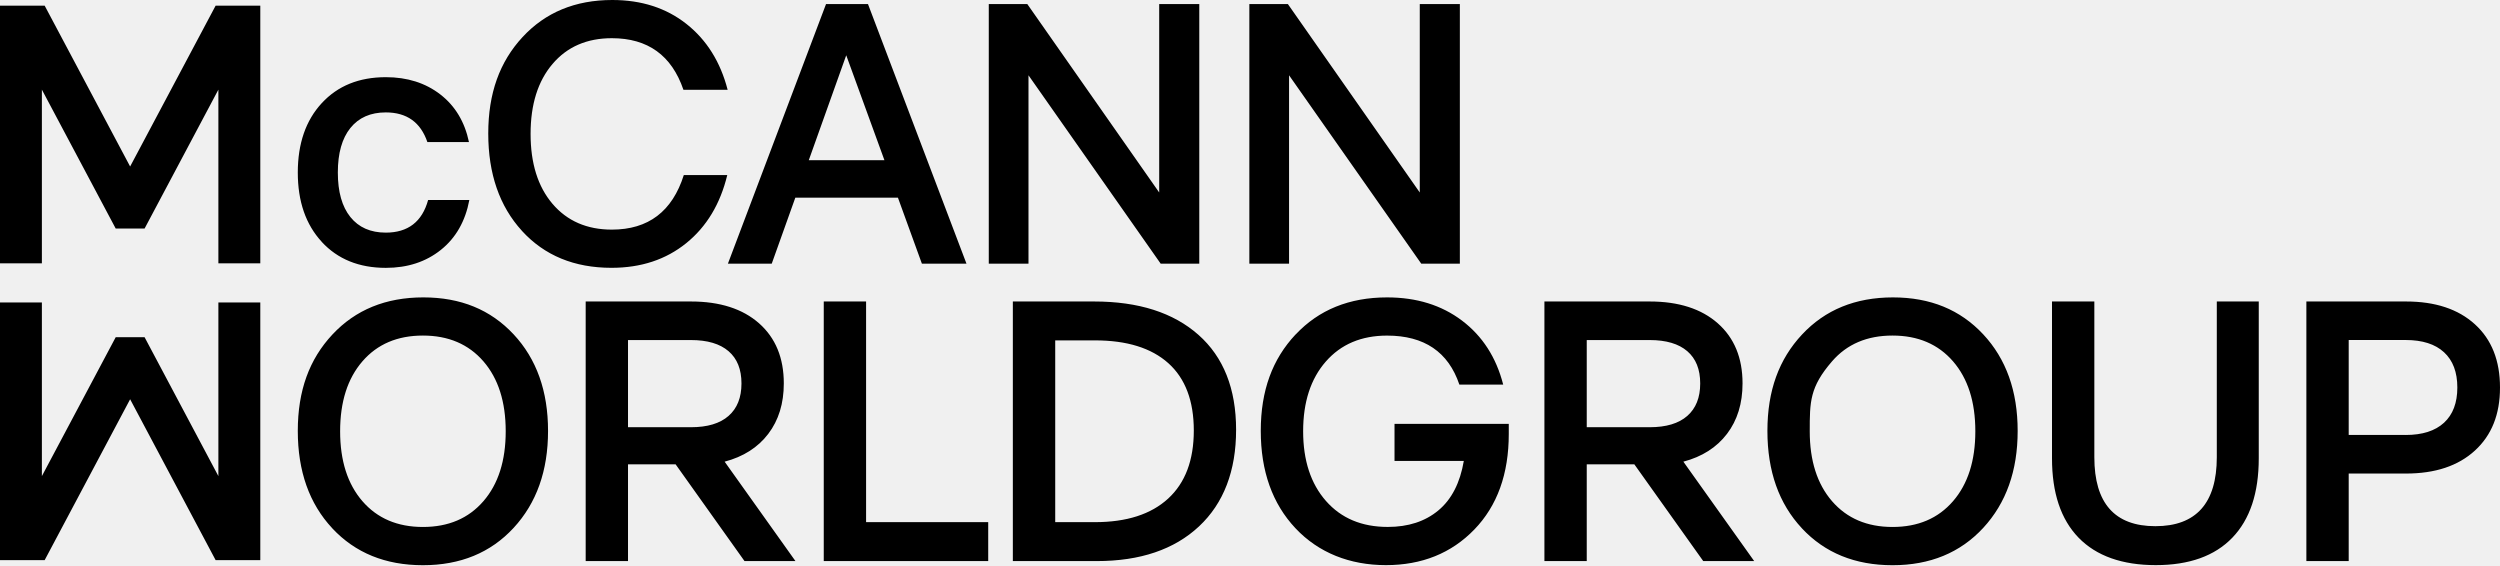
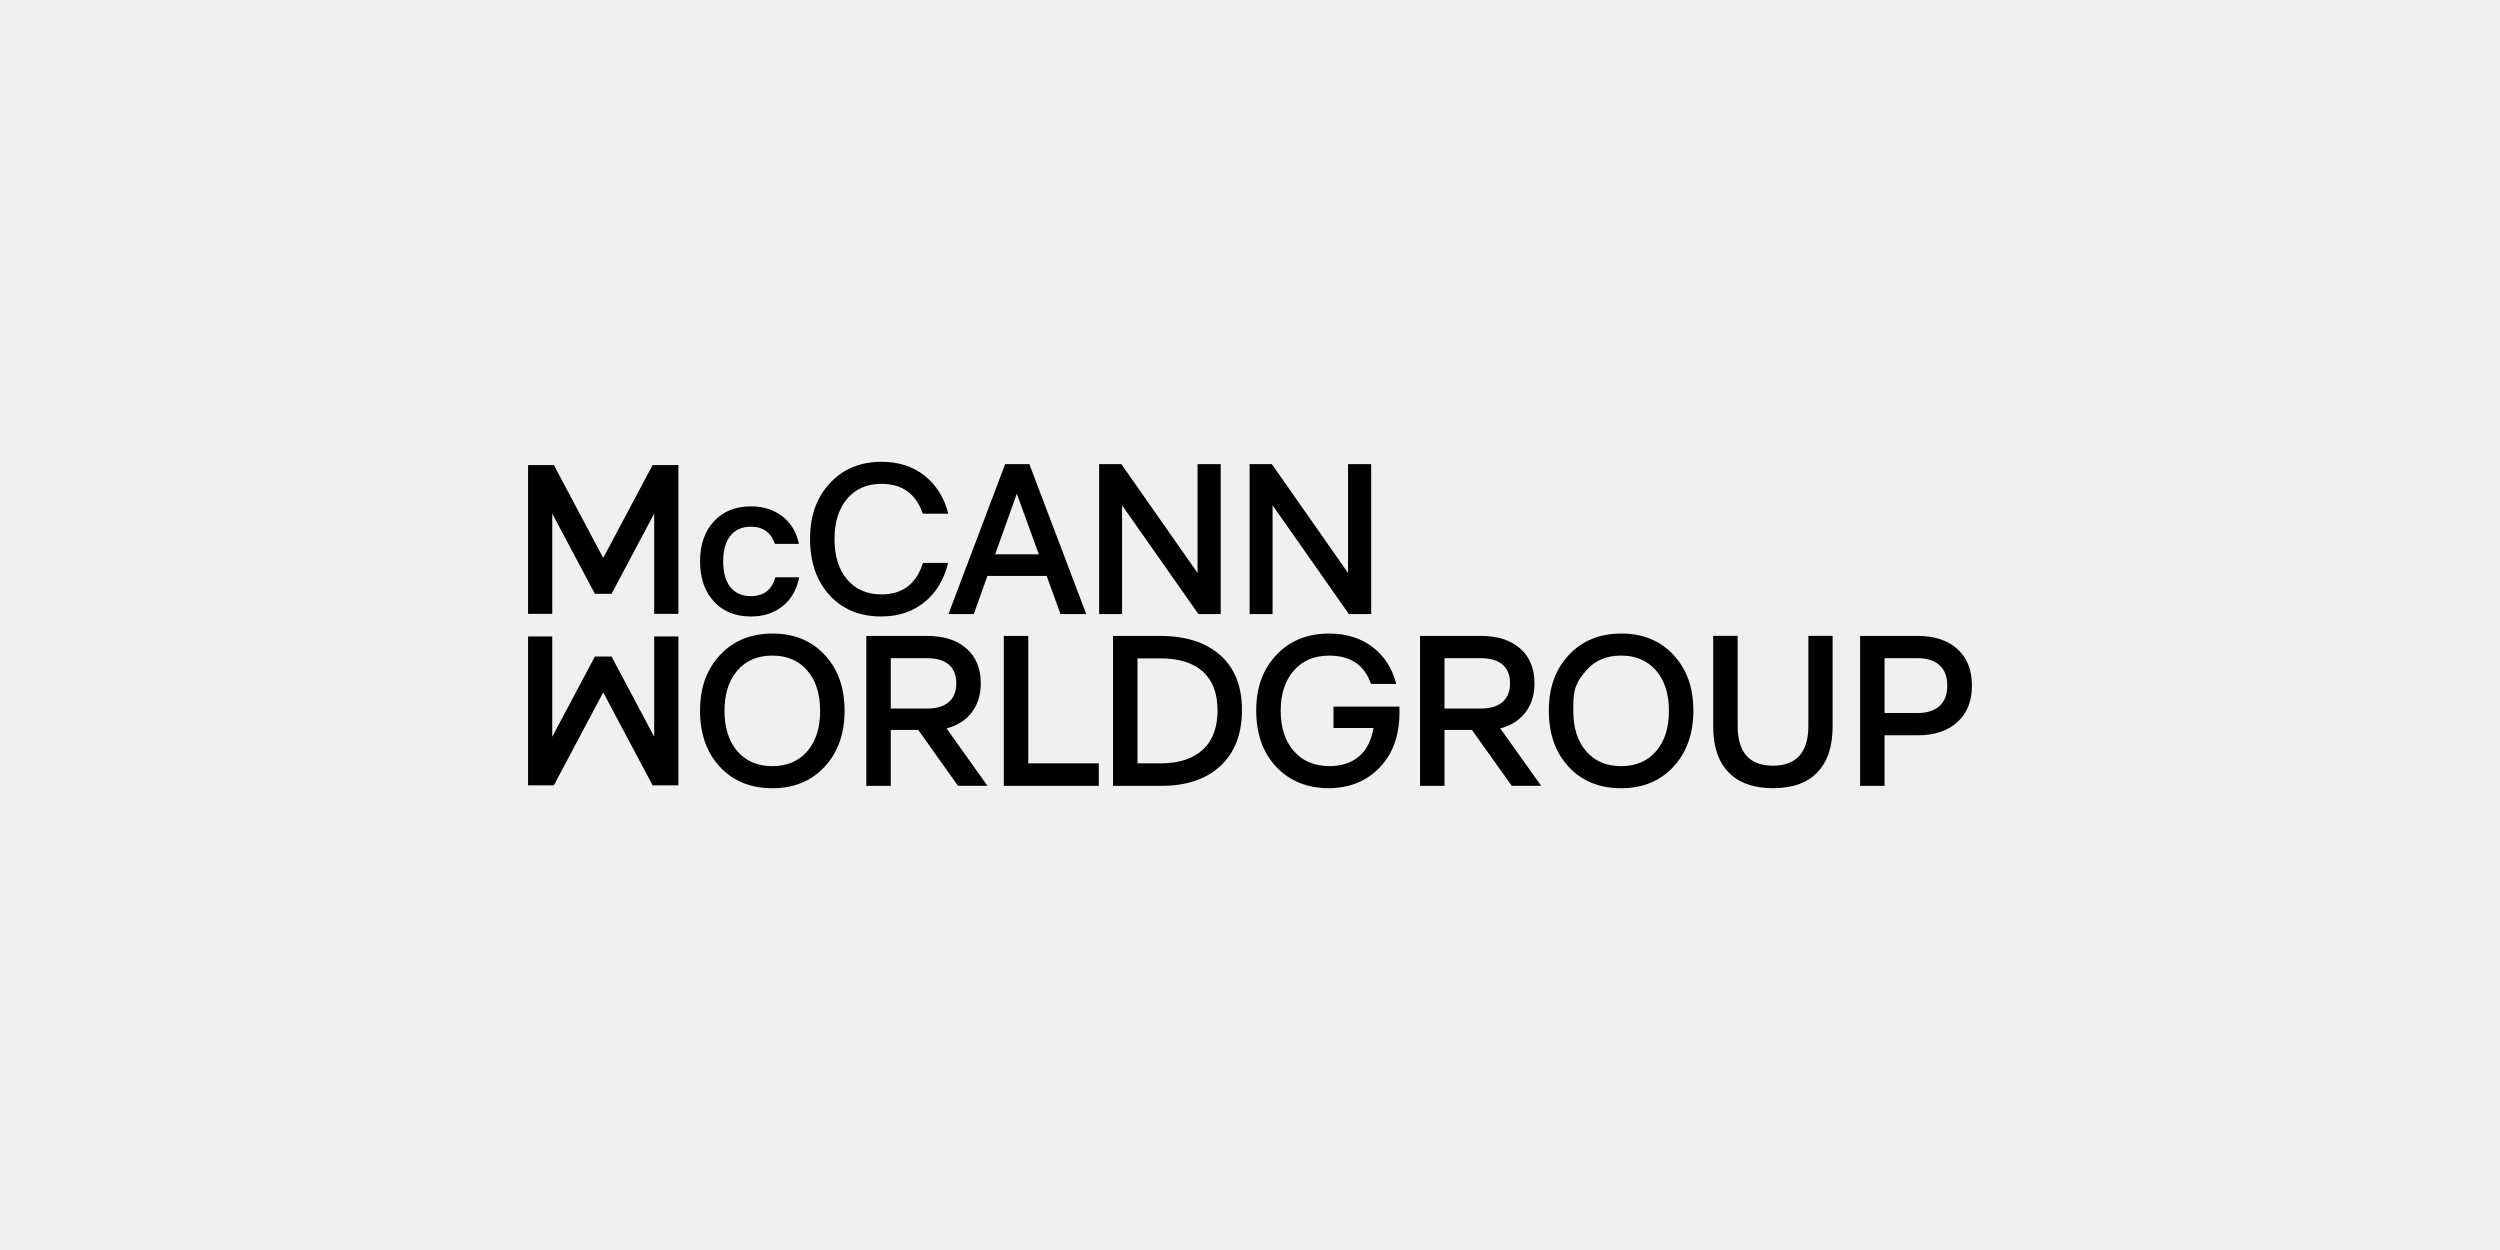
- <svg xmlns="http://www.w3.org/2000/svg" width="4702.538" height="1063.091" fill="none">
-   <g fill="#fff" clip-path="url(#a)" style="fill:#000;stroke-width:.094" transform="scale(10.6309)">
-     <path d="M56.93 42.788c-2.83-3.066-4.239-7.154-4.239-12.27 0-5.117 1.416-9.212 4.24-12.27 2.83-3.066 6.606-4.592 11.331-4.592q5.696-.002 9.644 3.051c2.632 2.037 4.32 4.847 5.072 8.431H75.62c-1.194-3.496-3.642-5.248-7.358-5.248q-4.046 0-6.266 2.759c-1.482 1.84-2.22 4.46-2.22 7.876s.738 6.036 2.22 7.876q2.22 2.76 6.266 2.759c3.93 0 6.43-1.927 7.49-5.774h7.292c-.708 3.76-2.388 6.708-5.035 8.825-2.654 2.124-5.898 3.183-9.747 3.183-4.726 0-8.508-1.533-11.331-4.592zm35.425-1.941q-5.963-6.527-5.964-17.227c0-7.13 2.02-12.686 6.067-17.058C96.498 2.19 101.792 0 108.331 0c5.169 0 9.548 1.409 13.124 4.234 3.575 2.824 6.008 6.7 7.291 11.65h-7.822c-2.079-6.081-6.296-9.125-12.659-9.125q-6.624-.002-10.506 4.562c-2.588 3.044-3.878 7.16-3.878 12.372s1.29 9.329 3.878 12.373c2.588 3.036 6.09 4.562 10.506 4.562 6.451 0 10.69-3.22 12.725-9.65h7.69q-1.858 7.675-7.255 12.044c-3.605 2.912-8.007 4.365-13.226 4.365q-9.874.002-15.844-6.533zm66.525-5.869h-18.158l-4.173 11.679h-7.756L146.155.723h7.425l17.428 45.934h-7.888zm-2.388-6.628-6.761-18.569-6.628 18.57zM174.945.723h6.827l23.335 33.335V.723h7.092v45.934h-6.827l-23.393-33.336v33.336h-7.026V.723Zm46.106 0h6.827l23.334 33.335V.723h7.092v45.934h-6.827l-23.393-33.336v33.336h-7.026V.723ZM58.789 93.468Q52.692 86.94 52.69 76.24c0-7.13 2.043-12.686 6.134-17.058 4.085-4.372 9.445-6.562 16.073-6.562s11.906 2.175 15.976 6.533c4.062 4.35 6.097 10.051 6.097 17.095s-2.035 12.766-6.097 17.16-9.415 6.599-16.043 6.599-11.973-2.175-16.043-6.533zm26.747-4.789c2.632-3.043 3.944-7.16 3.944-12.372s-1.312-9.328-3.944-12.372c-2.632-3.037-6.2-4.562-10.705-4.562-4.504 0-8.073 1.518-10.705 4.562s-3.944 7.16-3.944 12.372 1.312 9.329 3.944 12.372c2.632 3.037 6.2 4.562 10.705 4.562q6.757.002 10.705-4.562m46.197 10.599-12.194-17.124h-8.42v17.124h-7.49V53.344h18.623c5.124 0 9.149 1.292 12.062 3.868 2.919 2.584 4.371 6.124 4.371 10.628q.002 5.312-2.749 8.927c-1.836 2.409-4.409 4.044-7.72 4.92l12.526 17.584h-9.016zm-20.614-23.686h11.133c2.92 0 5.139-.664 6.657-2 1.527-1.336 2.286-3.248 2.286-5.745s-.759-4.394-2.286-5.708q-2.289-1.97-6.657-1.97h-11.133zm34.635-22.248h7.49v39.044h21.609v6.89h-29.099zm33.457 0h14.384c7.866 0 14.015 1.97 18.461 5.905 4.438 3.934 6.657 9.54 6.657 16.795s-2.189 13.008-6.561 17.095c-4.372 4.088-10.403 6.139-18.093 6.139h-14.848zm14.517 39.044q8.415.002 12.961-4.168 4.543-4.172 4.541-12.044t-4.505-11.913c-3.008-2.693-7.335-4.036-12.99-4.036h-7.026V92.38h7.026zm35.521-33.205c4.107-4.372 9.503-6.562 16.175-6.562 5.213 0 9.636 1.365 13.256 4.102s6.053 6.504 7.292 11.322h-7.756c-1.947-5.774-6.208-8.665-12.792-8.665q-6.822.002-10.837 4.592c-2.677 3.058-4.011 7.175-4.011 12.335s1.349 9.278 4.04 12.336c2.699 3.066 6.341 4.591 10.934 4.591 3.62 0 6.606-.97 8.95-2.92 2.345-1.948 3.841-4.868 4.505-8.759h-12.261v-6.562h20.216v1.774c0 7.088-2.035 12.73-6.097 16.927s-9.283 6.3-15.645 6.3c-6.363 0-11.921-2.176-16.006-6.533-4.084-4.35-6.134-10.095-6.134-17.227s2.057-12.686 6.164-17.058zm72.121 40.095-12.194-17.124h-8.42v17.124h-7.49V53.344h18.623c5.124 0 9.149 1.292 12.061 3.868 2.92 2.584 4.372 6.124 4.372 10.628 0 3.54-.914 6.518-2.75 8.927s-4.409 4.044-7.719 4.92l12.526 17.584h-9.016zm-20.614-23.686h11.133c2.919 0 5.138-.664 6.657-2 1.526-1.336 2.286-3.248 2.286-5.745s-.76-4.394-2.286-5.708q-2.289-1.97-6.657-1.97h-11.133zm38.064 17.876q-6.096-6.527-6.097-17.227c0-7.13 2.042-12.686 6.134-17.058 4.084-4.372 9.444-6.562 16.072-6.562s11.907 2.175 15.976 6.533c4.062 4.35 6.097 10.051 6.097 17.095s-2.035 12.766-6.097 17.16-9.415 6.599-16.043 6.599c-6.627 0-11.973-2.175-16.042-6.533zm26.747-4.789c2.632-3.043 3.945-7.16 3.945-12.372s-1.313-9.328-3.945-12.372c-2.632-3.037-6.2-4.562-10.705-4.562q-6.756-.002-10.704 4.562c-3.948 4.564-3.945 7.16-3.945 12.372s1.312 9.329 3.945 12.372c2.632 3.037 6.2 4.562 10.704 4.562q6.757.002 10.705-4.562m22.215 6.46c-3.141-3.241-4.704-7.92-4.704-14.044v-27.76h7.491v27.563c0 8.139 3.605 12.204 10.8 12.204s10.868-4.065 10.868-12.204V53.336h7.424v27.76q.001 9.183-4.674 14.043c-3.112 3.233-7.631 4.854-13.551 4.854s-10.513-1.62-13.654-4.854m40.304-41.795h17.628c5.168 0 9.238 1.343 12.194 4.036 2.964 2.694 4.438 6.424 4.438 11.19 0 4.767-1.482 8.445-4.438 11.153-2.964 2.716-7.026 4.066-12.194 4.066h-10.138v15.489h-7.49zm17.561 23.62q4.445 0 6.798-2.168 2.353-2.17 2.352-6.233c0-2.708-.782-4.789-2.352-6.234q-2.353-2.168-6.798-2.168h-10.071v16.796h10.071zM46.057 46.591H38.64v-30.73L25.583 40.438h-5.11L7.41 15.861v30.73H0V1h7.903l15.122 28.46L38.153 1h7.904zm0 6.921H38.64v30.73L25.583 59.665h-5.11L7.41 84.242v-30.73H0V99.11h7.903l15.122-28.467L38.153 99.11h7.904z" style="fill:#000;stroke-width:.094" />
-   </g>
-   <defs>
-     <clipPath id="a">
-       <path fill="#fff" d="M0 0h442.354v100H0z" />
-     </clipPath>
-   </defs>
+ <svg xmlns="http://www.w3.org/2000/svg" width="640" height="320" viewBox="0 0 640 320">
+   <svg x="0" y="0" width="640" height="320" viewBox="-1719.845 -1504.011 8142.227 4071.114" fill="none">
+     <g fill="#fff" clip-path="url(#a)" style="fill:#000;stroke-width:.094" transform="scale(10.6309)">
+       <path d="M56.93 42.788c-2.83-3.066-4.239-7.154-4.239-12.27 0-5.117 1.416-9.212 4.24-12.27 2.83-3.066 6.606-4.592 11.331-4.592q5.696-.002 9.644 3.051c2.632 2.037 4.32 4.847 5.072 8.431H75.62c-1.194-3.496-3.642-5.248-7.358-5.248q-4.046 0-6.266 2.759c-1.482 1.84-2.22 4.46-2.22 7.876s.738 6.036 2.22 7.876q2.22 2.76 6.266 2.759c3.93 0 6.43-1.927 7.49-5.774h7.292c-.708 3.76-2.388 6.708-5.035 8.825-2.654 2.124-5.898 3.183-9.747 3.183-4.726 0-8.508-1.533-11.331-4.592zm35.425-1.941q-5.963-6.527-5.964-17.227c0-7.13 2.02-12.686 6.067-17.058C96.498 2.19 101.792 0 108.331 0c5.169 0 9.548 1.409 13.124 4.234 3.575 2.824 6.008 6.7 7.291 11.65h-7.822c-2.079-6.081-6.296-9.125-12.659-9.125q-6.624-.002-10.506 4.562c-2.588 3.044-3.878 7.16-3.878 12.372s1.29 9.329 3.878 12.373c2.588 3.036 6.09 4.562 10.506 4.562 6.451 0 10.69-3.22 12.725-9.65h7.69q-1.858 7.675-7.255 12.044c-3.605 2.912-8.007 4.365-13.226 4.365q-9.874.002-15.844-6.533zm66.525-5.869h-18.158l-4.173 11.679h-7.756L146.155.723h7.425l17.428 45.934h-7.888zm-2.388-6.628-6.761-18.569-6.628 18.57zM174.945.723h6.827l23.335 33.335V.723h7.092v45.934h-6.827l-23.393-33.336v33.336h-7.026V.723Zm46.106 0h6.827l23.334 33.335V.723h7.092v45.934h-6.827l-23.393-33.336v33.336h-7.026V.723ZM58.789 93.468Q52.692 86.94 52.69 76.24c0-7.13 2.043-12.686 6.134-17.058 4.085-4.372 9.445-6.562 16.073-6.562s11.906 2.175 15.976 6.533c4.062 4.35 6.097 10.051 6.097 17.095s-2.035 12.766-6.097 17.16-9.415 6.599-16.043 6.599-11.973-2.175-16.043-6.533zm26.747-4.789c2.632-3.043 3.944-7.16 3.944-12.372s-1.312-9.328-3.944-12.372c-2.632-3.037-6.2-4.562-10.705-4.562-4.504 0-8.073 1.518-10.705 4.562s-3.944 7.16-3.944 12.372 1.312 9.329 3.944 12.372c2.632 3.037 6.2 4.562 10.705 4.562q6.757.002 10.705-4.562m46.197 10.599-12.194-17.124h-8.42v17.124h-7.49V53.344h18.623c5.124 0 9.149 1.292 12.062 3.868 2.919 2.584 4.371 6.124 4.371 10.628q.002 5.312-2.749 8.927c-1.836 2.409-4.409 4.044-7.72 4.92l12.526 17.584h-9.016zm-20.614-23.686h11.133c2.92 0 5.139-.664 6.657-2 1.527-1.336 2.286-3.248 2.286-5.745s-.759-4.394-2.286-5.708q-2.289-1.97-6.657-1.97h-11.133zm34.635-22.248h7.49v39.044h21.609v6.89h-29.099zm33.457 0h14.384c7.866 0 14.015 1.97 18.461 5.905 4.438 3.934 6.657 9.54 6.657 16.795s-2.189 13.008-6.561 17.095c-4.372 4.088-10.403 6.139-18.093 6.139h-14.848zm14.517 39.044q8.415.002 12.961-4.168 4.543-4.172 4.541-12.044t-4.505-11.913c-3.008-2.693-7.335-4.036-12.99-4.036h-7.026V92.38h7.026zm35.521-33.205c4.107-4.372 9.503-6.562 16.175-6.562 5.213 0 9.636 1.365 13.256 4.102s6.053 6.504 7.292 11.322h-7.756c-1.947-5.774-6.208-8.665-12.792-8.665q-6.822.002-10.837 4.592c-2.677 3.058-4.011 7.175-4.011 12.335s1.349 9.278 4.04 12.336c2.699 3.066 6.341 4.591 10.934 4.591 3.62 0 6.606-.97 8.95-2.92 2.345-1.948 3.841-4.868 4.505-8.759h-12.261v-6.562h20.216v1.774c0 7.088-2.035 12.73-6.097 16.927s-9.283 6.3-15.645 6.3c-6.363 0-11.921-2.176-16.006-6.533-4.084-4.35-6.134-10.095-6.134-17.227s2.057-12.686 6.164-17.058zm72.121 40.095-12.194-17.124h-8.42v17.124h-7.49V53.344h18.623c5.124 0 9.149 1.292 12.061 3.868 2.92 2.584 4.372 6.124 4.372 10.628 0 3.54-.914 6.518-2.75 8.927s-4.409 4.044-7.719 4.92l12.526 17.584h-9.016zm-20.614-23.686h11.133c2.919 0 5.138-.664 6.657-2 1.526-1.336 2.286-3.248 2.286-5.745s-.76-4.394-2.286-5.708q-2.289-1.97-6.657-1.97h-11.133zm38.064 17.876q-6.096-6.527-6.097-17.227c0-7.13 2.042-12.686 6.134-17.058 4.084-4.372 9.444-6.562 16.072-6.562s11.907 2.175 15.976 6.533c4.062 4.35 6.097 10.051 6.097 17.095s-2.035 12.766-6.097 17.16-9.415 6.599-16.043 6.599c-6.627 0-11.973-2.175-16.042-6.533zm26.747-4.789c2.632-3.043 3.945-7.16 3.945-12.372s-1.313-9.328-3.945-12.372c-2.632-3.037-6.2-4.562-10.705-4.562q-6.756-.002-10.704 4.562c-3.948 4.564-3.945 7.16-3.945 12.372s1.312 9.329 3.945 12.372c2.632 3.037 6.2 4.562 10.704 4.562q6.757.002 10.705-4.562m22.215 6.46c-3.141-3.241-4.704-7.92-4.704-14.044v-27.76h7.491v27.563c0 8.139 3.605 12.204 10.8 12.204s10.868-4.065 10.868-12.204V53.336h7.424v27.76q.001 9.183-4.674 14.043c-3.112 3.233-7.631 4.854-13.551 4.854s-10.513-1.62-13.654-4.854m40.304-41.795h17.628c5.168 0 9.238 1.343 12.194 4.036 2.964 2.694 4.438 6.424 4.438 11.19 0 4.767-1.482 8.445-4.438 11.153-2.964 2.716-7.026 4.066-12.194 4.066h-10.138v15.489h-7.49zm17.561 23.62q4.445 0 6.798-2.168 2.353-2.17 2.352-6.233c0-2.708-.782-4.789-2.352-6.234q-2.353-2.168-6.798-2.168h-10.071v16.796h10.071zM46.057 46.591H38.64v-30.73L25.583 40.438h-5.11L7.41 15.861v30.73H0V1h7.903l15.122 28.46L38.153 1h7.904zm0 6.921H38.64v30.73L25.583 59.665h-5.11L7.41 84.242v-30.73H0V99.11h7.903l15.122-28.467L38.153 99.11h7.904z" style="fill:#000;stroke-width:.094" />
+     </g>
+     <defs>
+       <clipPath id="a">
+         <path fill="#fff" d="M0 0h442.354v100H0z" />
+       </clipPath>
+     </defs>
+   </svg>
</svg>
